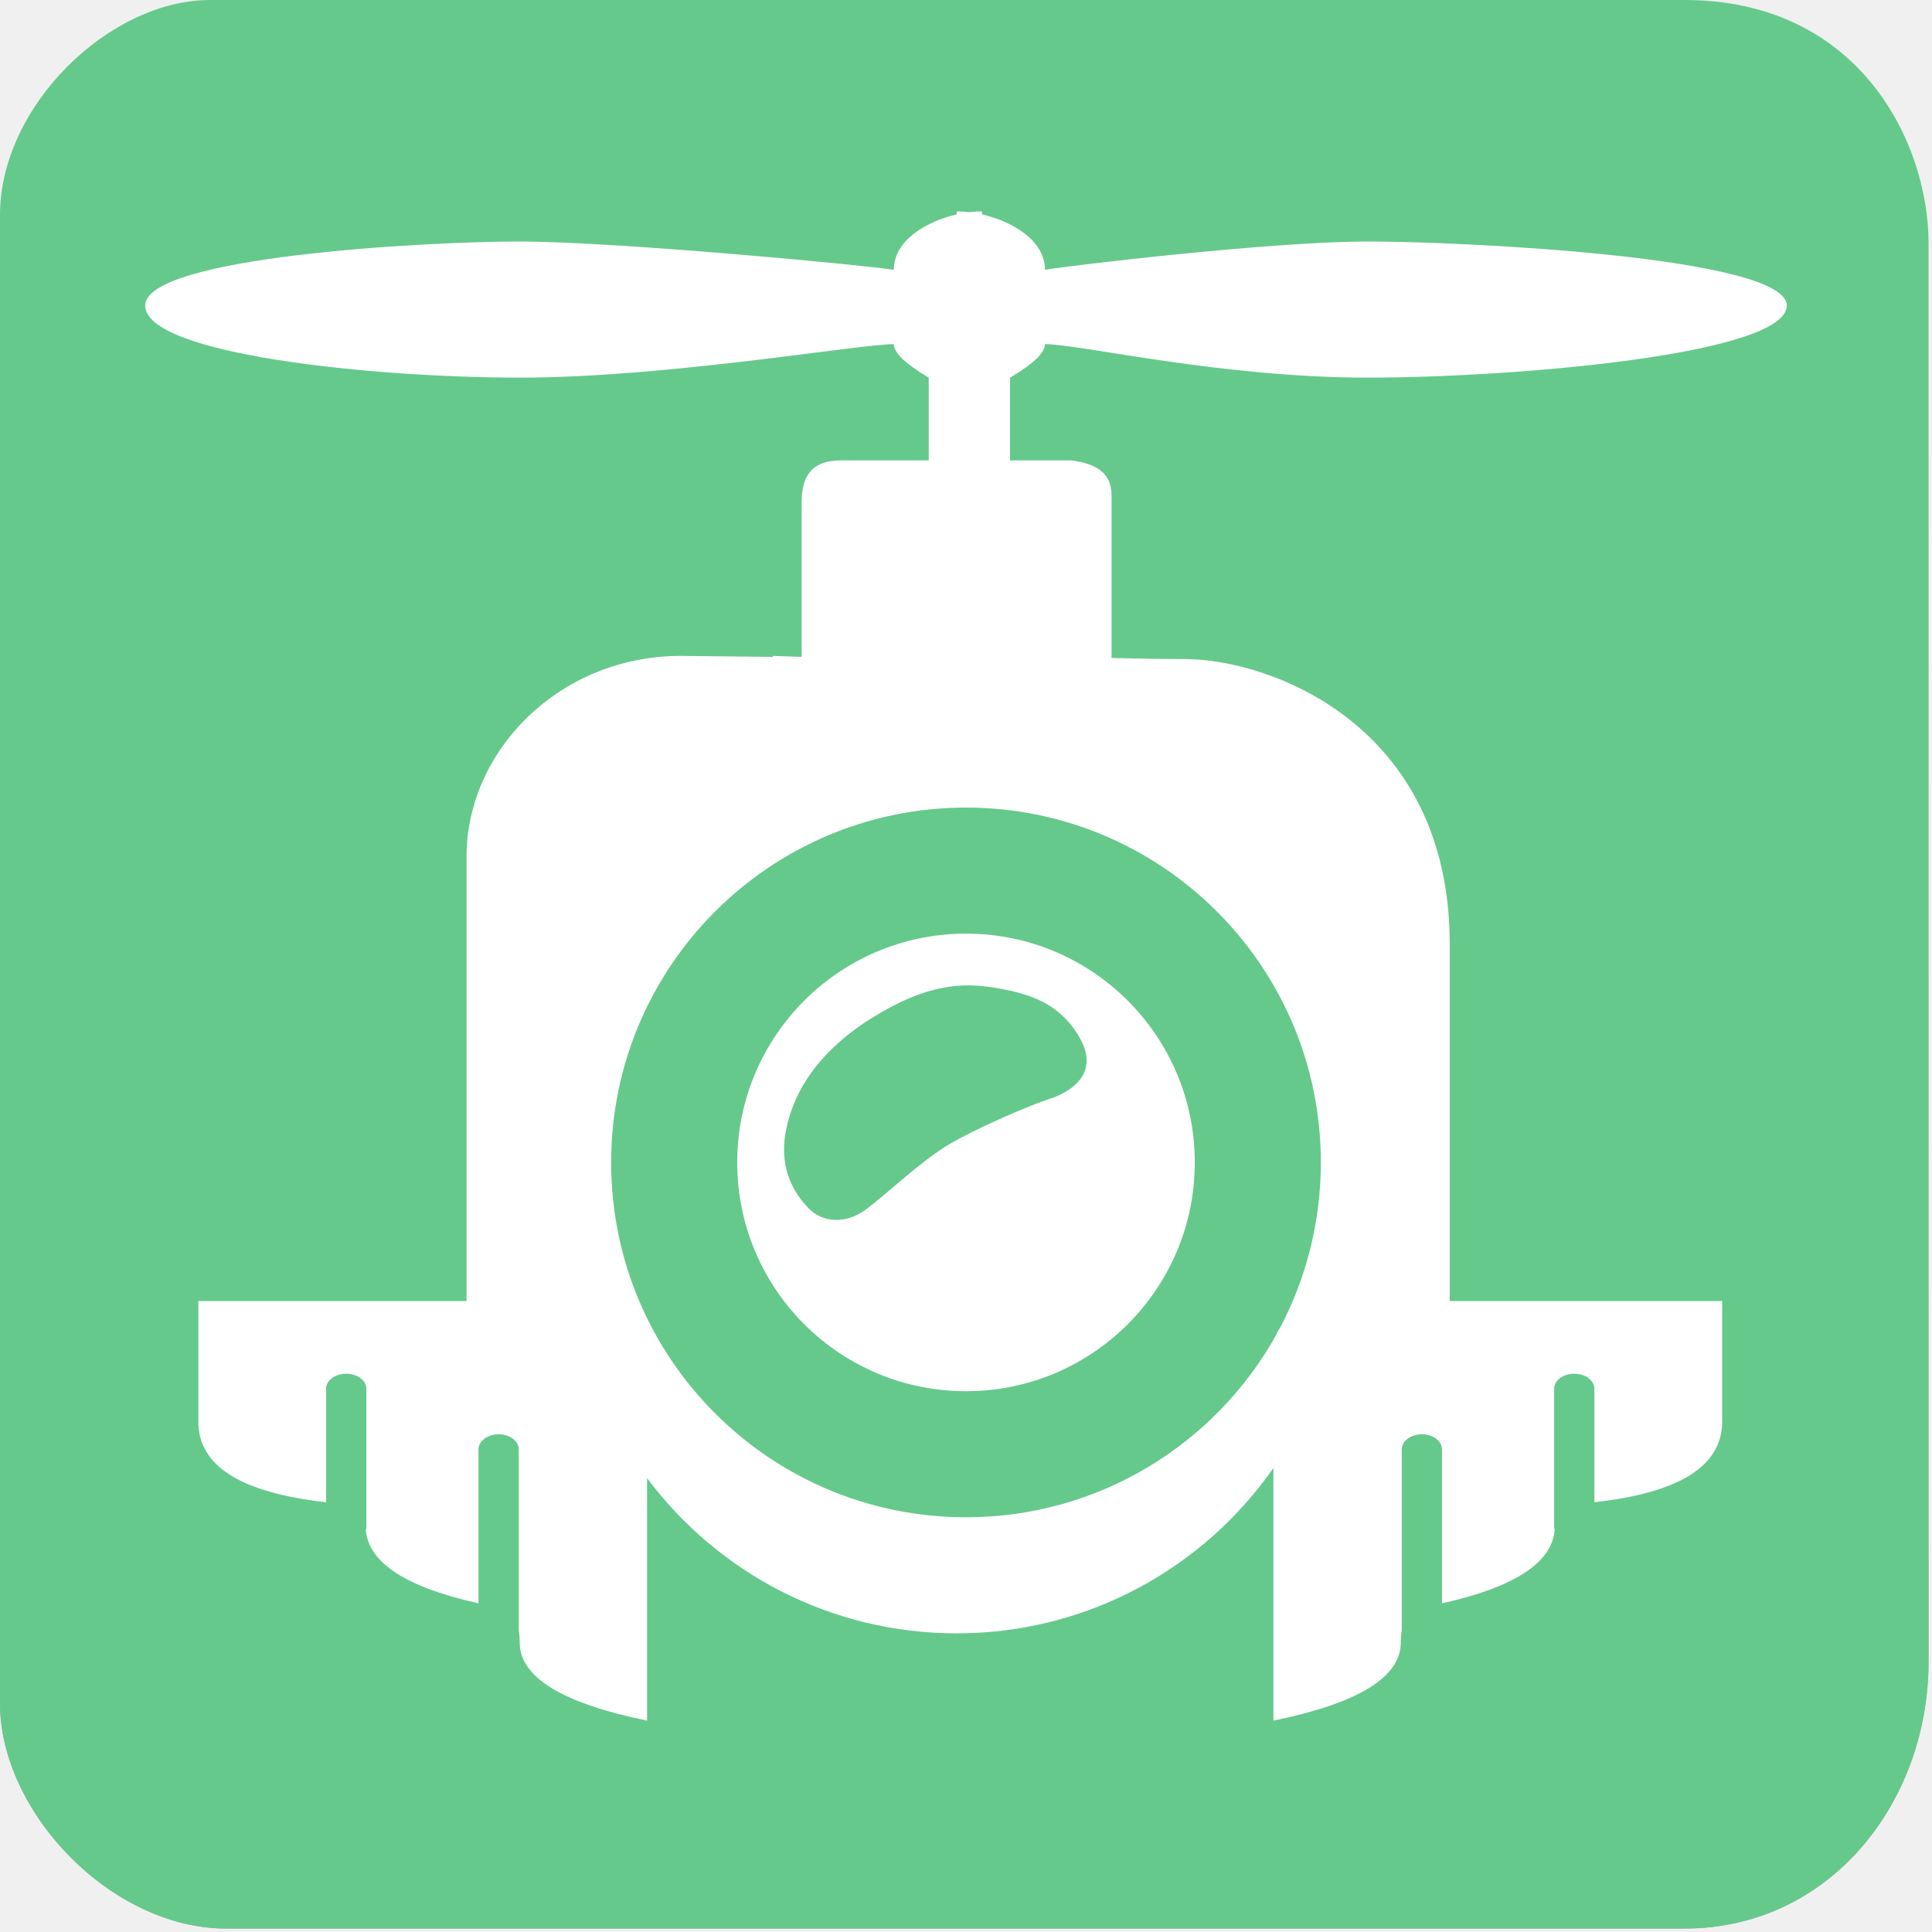
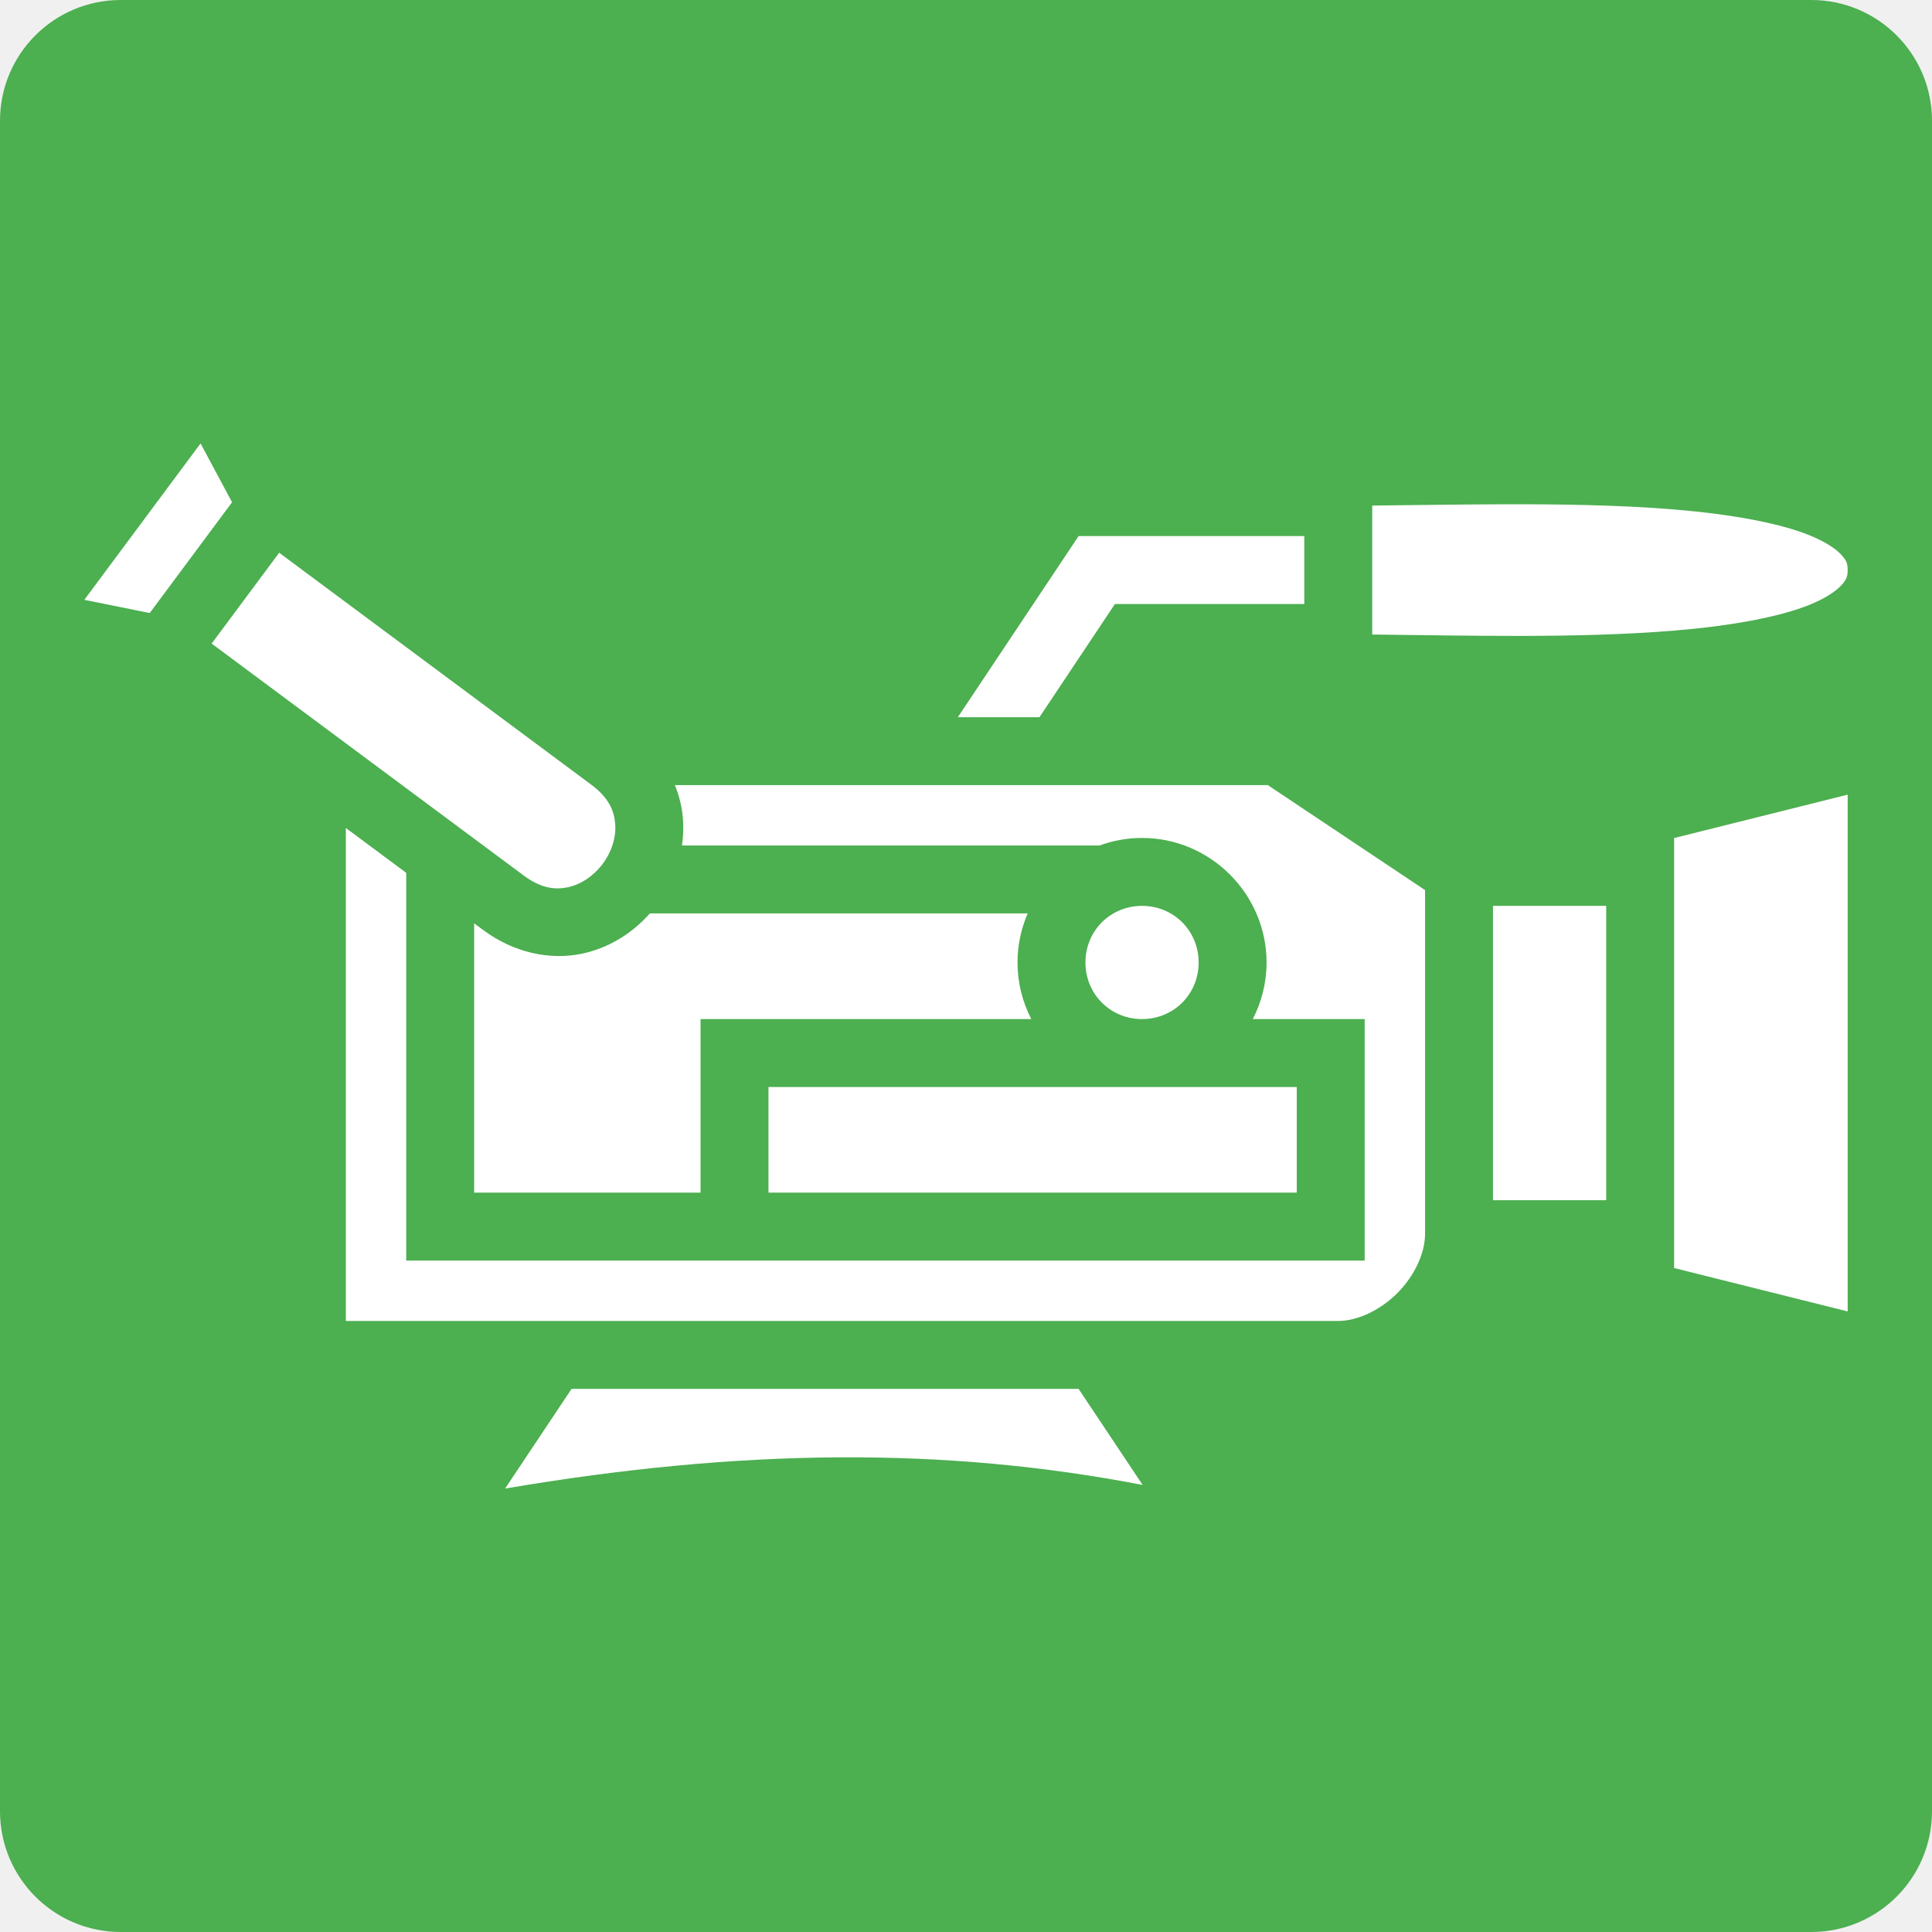
- <svg xmlns="http://www.w3.org/2000/svg" xmlns:xlink="http://www.w3.org/1999/xlink" width="24px" height="24px" viewBox="0 0 24 24" version="1.1">
-   <defs>
-     <linearGradient x1="50%" y1="0%" x2="50%" y2="100%" id="linearGradient-1">
-       <stop stop-color="#ADADAD" stop-opacity="0" offset="0%" />
-       <stop stop-color="#9D9D9D" offset="100%" />
-     </linearGradient>
-     <path d="M20.925,0 C23.102,0 23.957,1.778 23.957,3.019 C23.957,4.259 23.957,18.782 23.957,20.642 C23.957,22.393 22.728,23.957 20.925,23.957 C19.121,23.957 4.649,23.957 2.809,23.957 C1.387,23.957 0,22.515 0,21.159 C0,19.803 0,4.035 0,2.673 C0,1.31 1.365,0 2.61,0 C3.854,0 18.96,0 20.925,0 Z" id="path-2" />
-   </defs>
-   <g id="icon-/-Gameplay-/-FlyCameraInput---box" stroke="none" stroke-width="1" fill="none" fill-rule="evenodd">
-     <g id="icon/general/color/-box-template">
-       <mask id="mask-3" fill="white">
-         <use xlink:href="#path-2" />
-       </mask>
-       <use id="Path-3" fill="url(#linearGradient-1)" xlink:href="#path-2" />
-       <g id="Group" mask="url(#mask-3)" fill="#65C98C">
-         <g id="icon/color/AI" style="mix-blend-mode: multiply;">
-           <rect id="Rectangle-2" x="0" y="0" width="24" height="24" />
-         </g>
-       </g>
-     </g>
-     <path d="M15.819,18.236 C14.952,19.478 13.512,20.29 11.883,20.29 C10.31,20.29 8.913,19.532 8.038,18.362 L8.038,21.374 C6.984,21.158 6.456,20.835 6.456,20.404 C6.456,20.35 6.452,20.3 6.444,20.256 L6.444,18.005 C6.444,17.901 6.332,17.817 6.194,17.817 C6.056,17.817 5.944,17.901 5.944,18.005 L5.944,19.917 C5.047,19.718 4.58,19.415 4.544,19.007 C4.549,18.993 4.551,18.979 4.551,18.964 L4.551,17.252 C4.551,17.148 4.439,17.065 4.301,17.065 C4.163,17.065 4.051,17.148 4.051,17.252 L4.051,18.661 C2.993,18.544 2.464,18.211 2.464,17.662 L2.464,16.162 L5.796,16.162 L5.796,10.637 C5.796,9.321 6.958,8.148 8.453,8.148 L9.601,8.16 L9.601,8.148 C9.722,8.152 9.841,8.156 9.958,8.16 L9.958,6.246 C9.958,5.937 10.06,5.719 10.451,5.719 L11.537,5.719 L11.537,4.691 C11.247,4.52 11.103,4.381 11.103,4.275 C10.669,4.275 8.286,4.691 6.456,4.691 C4.626,4.691 1.804,4.402 1.804,3.796 C1.804,3.191 5.269,3 6.456,3 C7.642,3 10.795,3.298 11.103,3.352 C11.103,2.991 11.5,2.752 11.883,2.664 C11.884,2.65 11.886,2.637 11.887,2.626 C11.936,2.626 11.988,2.629 12.042,2.636 C12.096,2.629 12.148,2.626 12.197,2.626 C12.198,2.637 12.2,2.65 12.201,2.664 C12.584,2.752 12.981,2.991 12.981,3.352 C13.29,3.298 15.804,3 16.99,3 C18.176,3 22.196,3.191 22.196,3.796 C22.196,4.402 18.82,4.691 16.99,4.691 C15.16,4.691 13.416,4.275 12.981,4.275 C12.981,4.381 12.837,4.52 12.547,4.691 L12.547,5.719 L13.307,5.719 C13.597,5.757 13.808,5.861 13.808,6.152 L13.808,8.174 C14.202,8.183 14.505,8.187 14.717,8.187 C15.773,8.187 18.009,9.001 18.009,11.728 L18.009,16.162 L21.393,16.162 L21.393,17.662 C21.393,18.211 20.864,18.544 19.806,18.661 L19.806,17.252 C19.806,17.148 19.694,17.065 19.556,17.065 C19.418,17.065 19.306,17.148 19.306,17.252 L19.306,18.964 C19.306,18.979 19.308,18.993 19.313,19.007 C19.277,19.415 18.81,19.718 17.913,19.917 L17.913,18.005 C17.913,17.901 17.801,17.817 17.663,17.817 C17.525,17.817 17.413,17.901 17.413,18.005 L17.413,20.256 C17.405,20.3 17.401,20.35 17.401,20.404 C17.401,20.835 16.874,21.158 15.819,21.374 L15.819,18.236 L15.819,18.236 Z M15.849,16.591 C15.861,16.56 15.878,16.529 15.9,16.497 C16.224,15.883 16.408,15.183 16.408,14.44 C16.408,12.006 14.435,10.032 12,10.032 C9.565,10.032 7.592,12.006 7.592,14.44 C7.592,16.875 9.565,18.848 12,18.848 C13.653,18.848 15.094,17.938 15.849,16.591 L15.849,16.591 Z M12,17.282 C10.43,17.282 9.158,16.01 9.158,14.44 C9.158,12.871 10.43,11.598 12,11.598 C13.57,11.598 14.842,12.871 14.842,14.44 C14.842,16.01 13.57,17.282 12,17.282 Z M10.811,12.658 C10.119,13.097 9.836,13.616 9.757,14.08 C9.678,14.544 9.884,14.848 10.05,15.015 C10.215,15.181 10.5,15.22 10.77,15.015 C11.039,14.809 11.438,14.429 11.772,14.226 C12.107,14.024 12.801,13.726 13.034,13.652 C13.268,13.579 13.672,13.356 13.417,12.9 C13.161,12.444 12.757,12.337 12.355,12.27 C11.954,12.203 11.504,12.22 10.811,12.658 Z" id="Shape" fill="#FFFFFF" />
+ <svg xmlns="http://www.w3.org/2000/svg" viewBox="0 0 512 512" style="height: 512px; width: 512px;">
+   <rect fill="#4caf50" fill-opacity="1" height="512" width="512" rx="32" ry="32" />
+   <g class="" transform="translate(0,0)" style="">
+     <path d="m53.15 117.516-30.803 41.443 17.332 3.5 21.82-29.357zm344.355 16.125c-12.346.048-23.357.238-33.852.336v34.18c23.779.22 54.2 1.112 80.252-1.06 14.555-1.212 27.448-3.51 35.627-6.814 4.09-1.651 6.896-3.533 8.338-5.07 1.442-1.537 1.783-2.397 1.783-4.147 0-1.75-.341-2.61-1.783-4.146-1.442-1.537-4.248-3.419-8.338-5.07-8.179-3.304-21.072-5.602-35.627-6.815-14.554-1.213-30.773-1.455-46.4-1.394zm-111.668 8.425-32 48h21.633l20-30h50.183v-18zM73.985 146.48 56.09 170.557l82.668 61.441c4.615 3.43 8.257 3.851 11.72 3.13 3.464-.72 6.88-3.011 9.266-6.222 2.386-3.21 3.594-7.141 3.285-10.666-.309-3.524-1.762-6.89-6.377-10.32zm104.87 61.586c1.14 2.815 1.852 5.715 2.105 8.602.22 2.512.128 4.988-.227 7.398H291.39a32.63 32.63 0 0 1 11.263-2c18.12 0 33 14.882 33 33 0 5.391-1.324 10.49-3.652 15h29.652v64h-254V231.31l-16-11.891v130.648h263c5 0 11.051-2.777 15.637-7.363s7.363-10.637 7.363-15.637V235.88l-41.662-27.813zm310.798 2.528-46 11.5v113.945l46 11.5zm-187 29.472c-8.39 0-15 6.61-15 15 0 8.391 6.61 15 15 15 8.391 0 15-6.609 15-15 0-8.39-6.609-15-15-15zm93 0v78h30v-78zm-223.431 2c-4.633 5.23-10.836 9.18-18.08 10.686-8.326 1.731-17.897-.192-26.123-6.307l-2.366-1.757v71.378h60v-46h87.653a32.623 32.623 0 0 1-3.653-15c0-4.606.965-9.003 2.698-13zm31.431 46v28h140v-28h-41zm-52.183 80-17.614 26.418c62.625-10.657 116.488-11.084 168.956-.957l-16.975-25.46z" fill="#fff" fill-opacity="1" />
  </g>
</svg>
